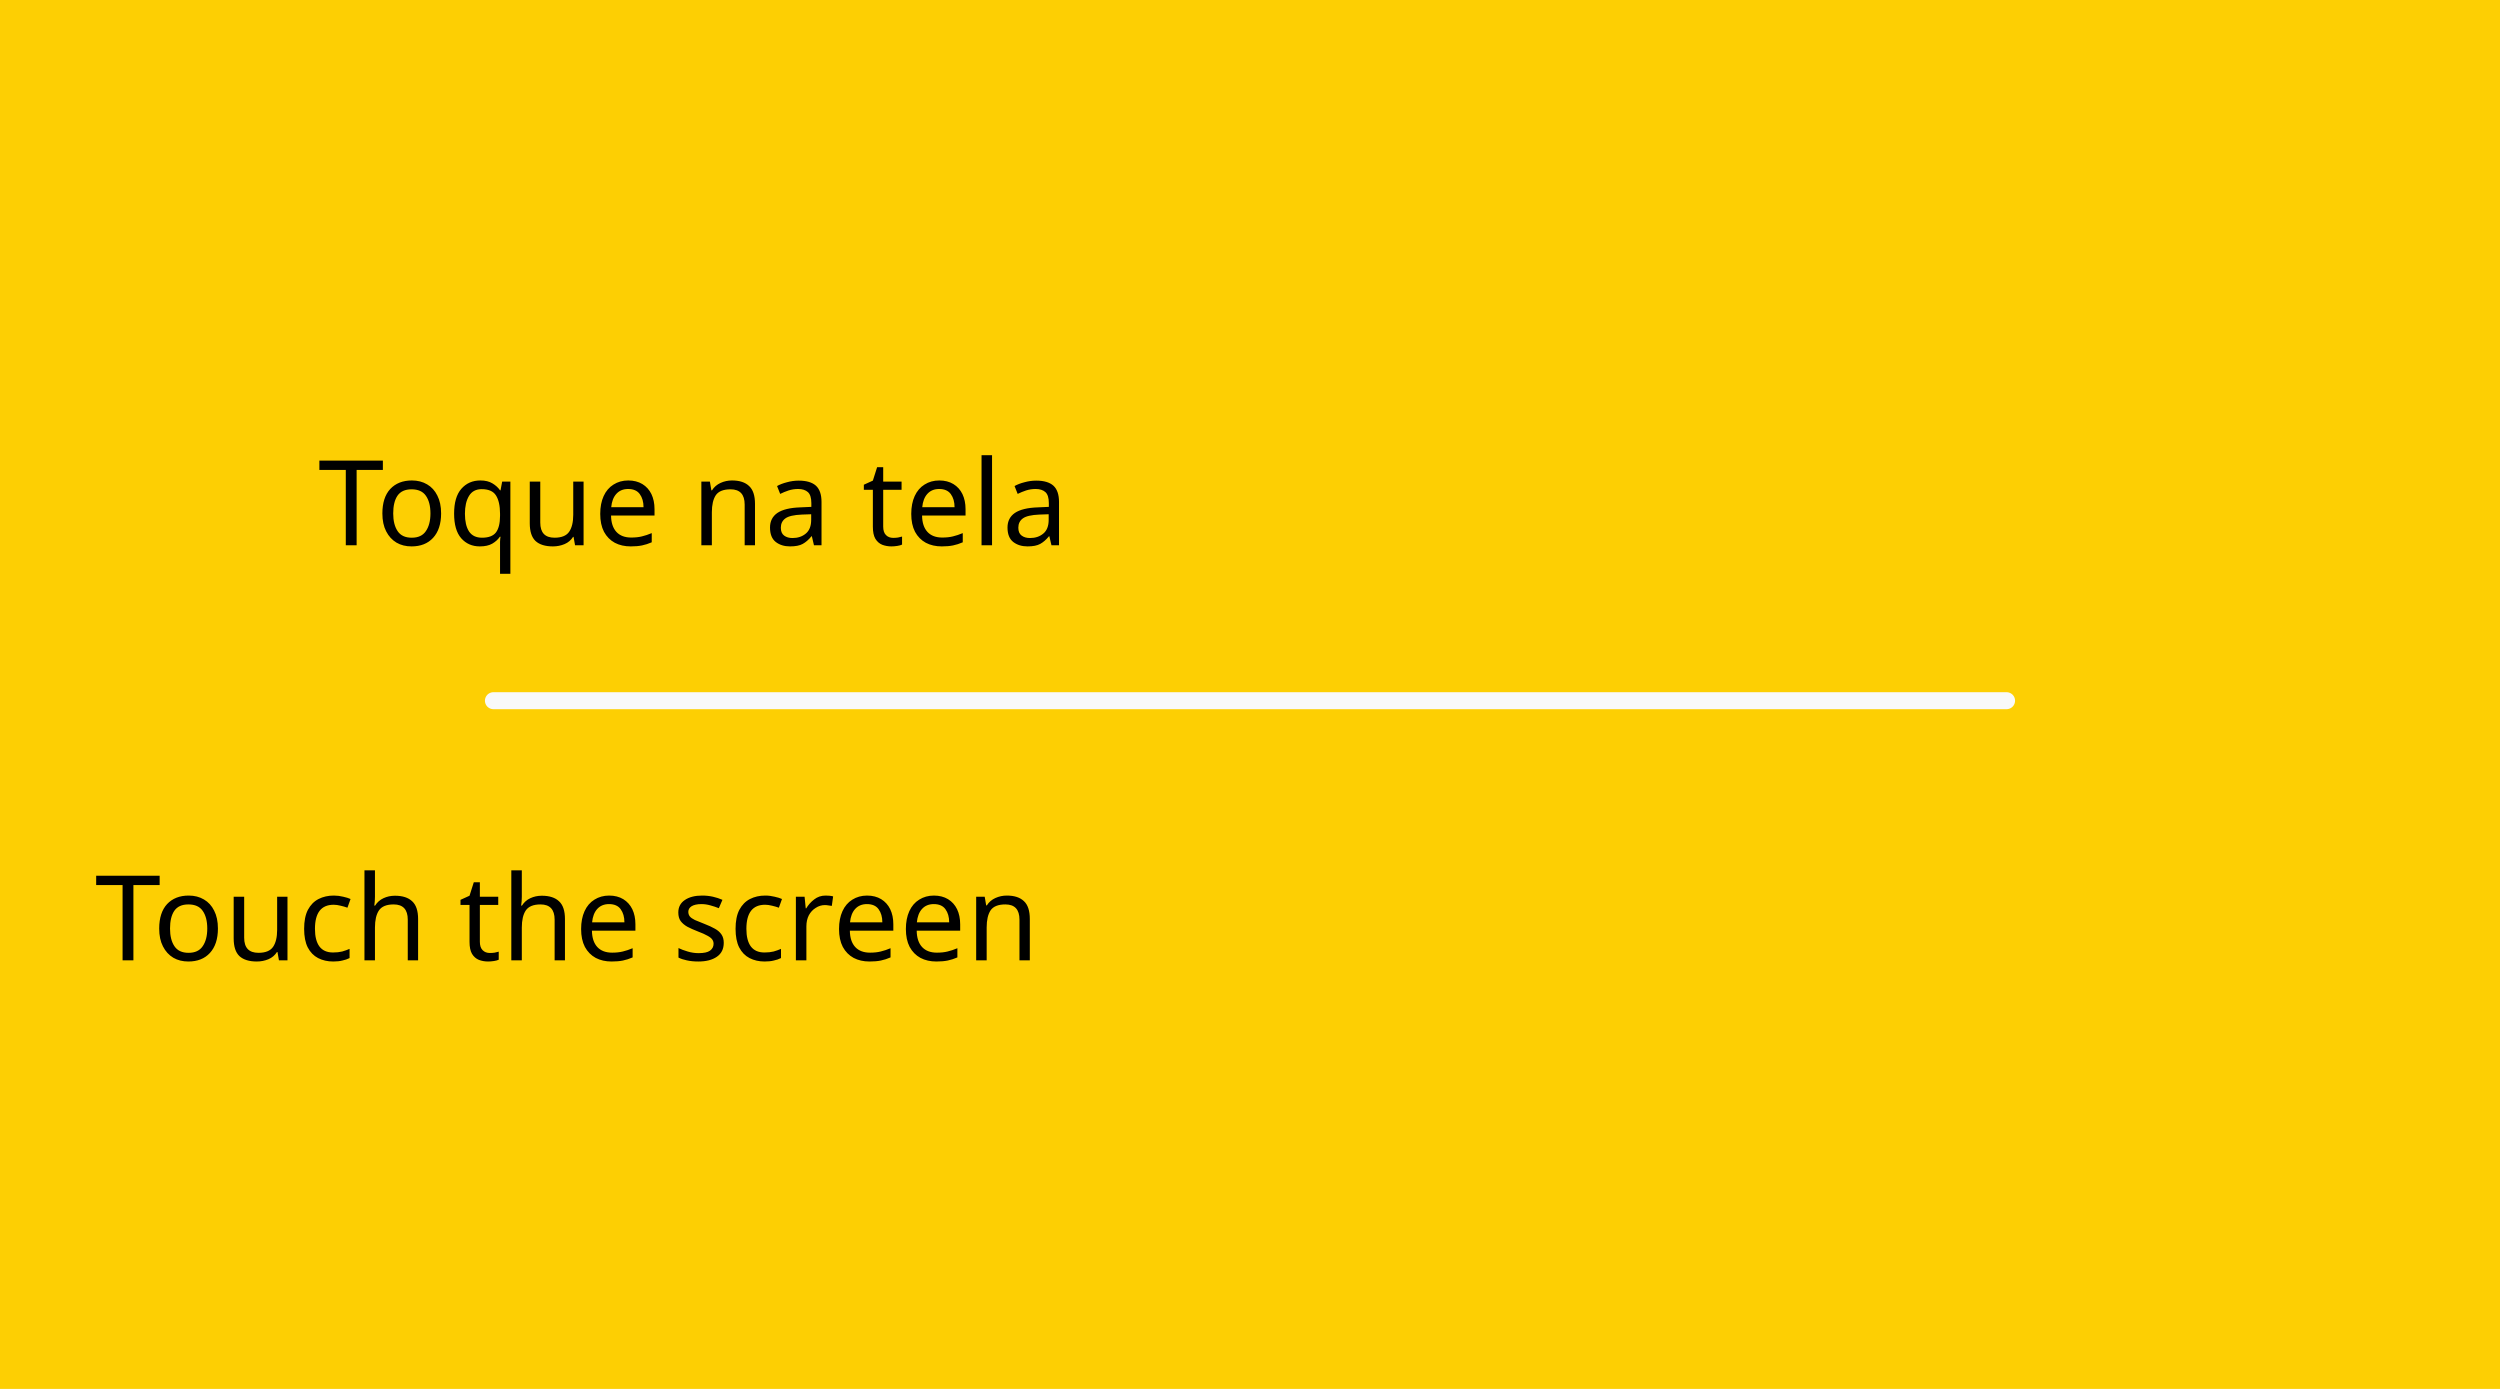
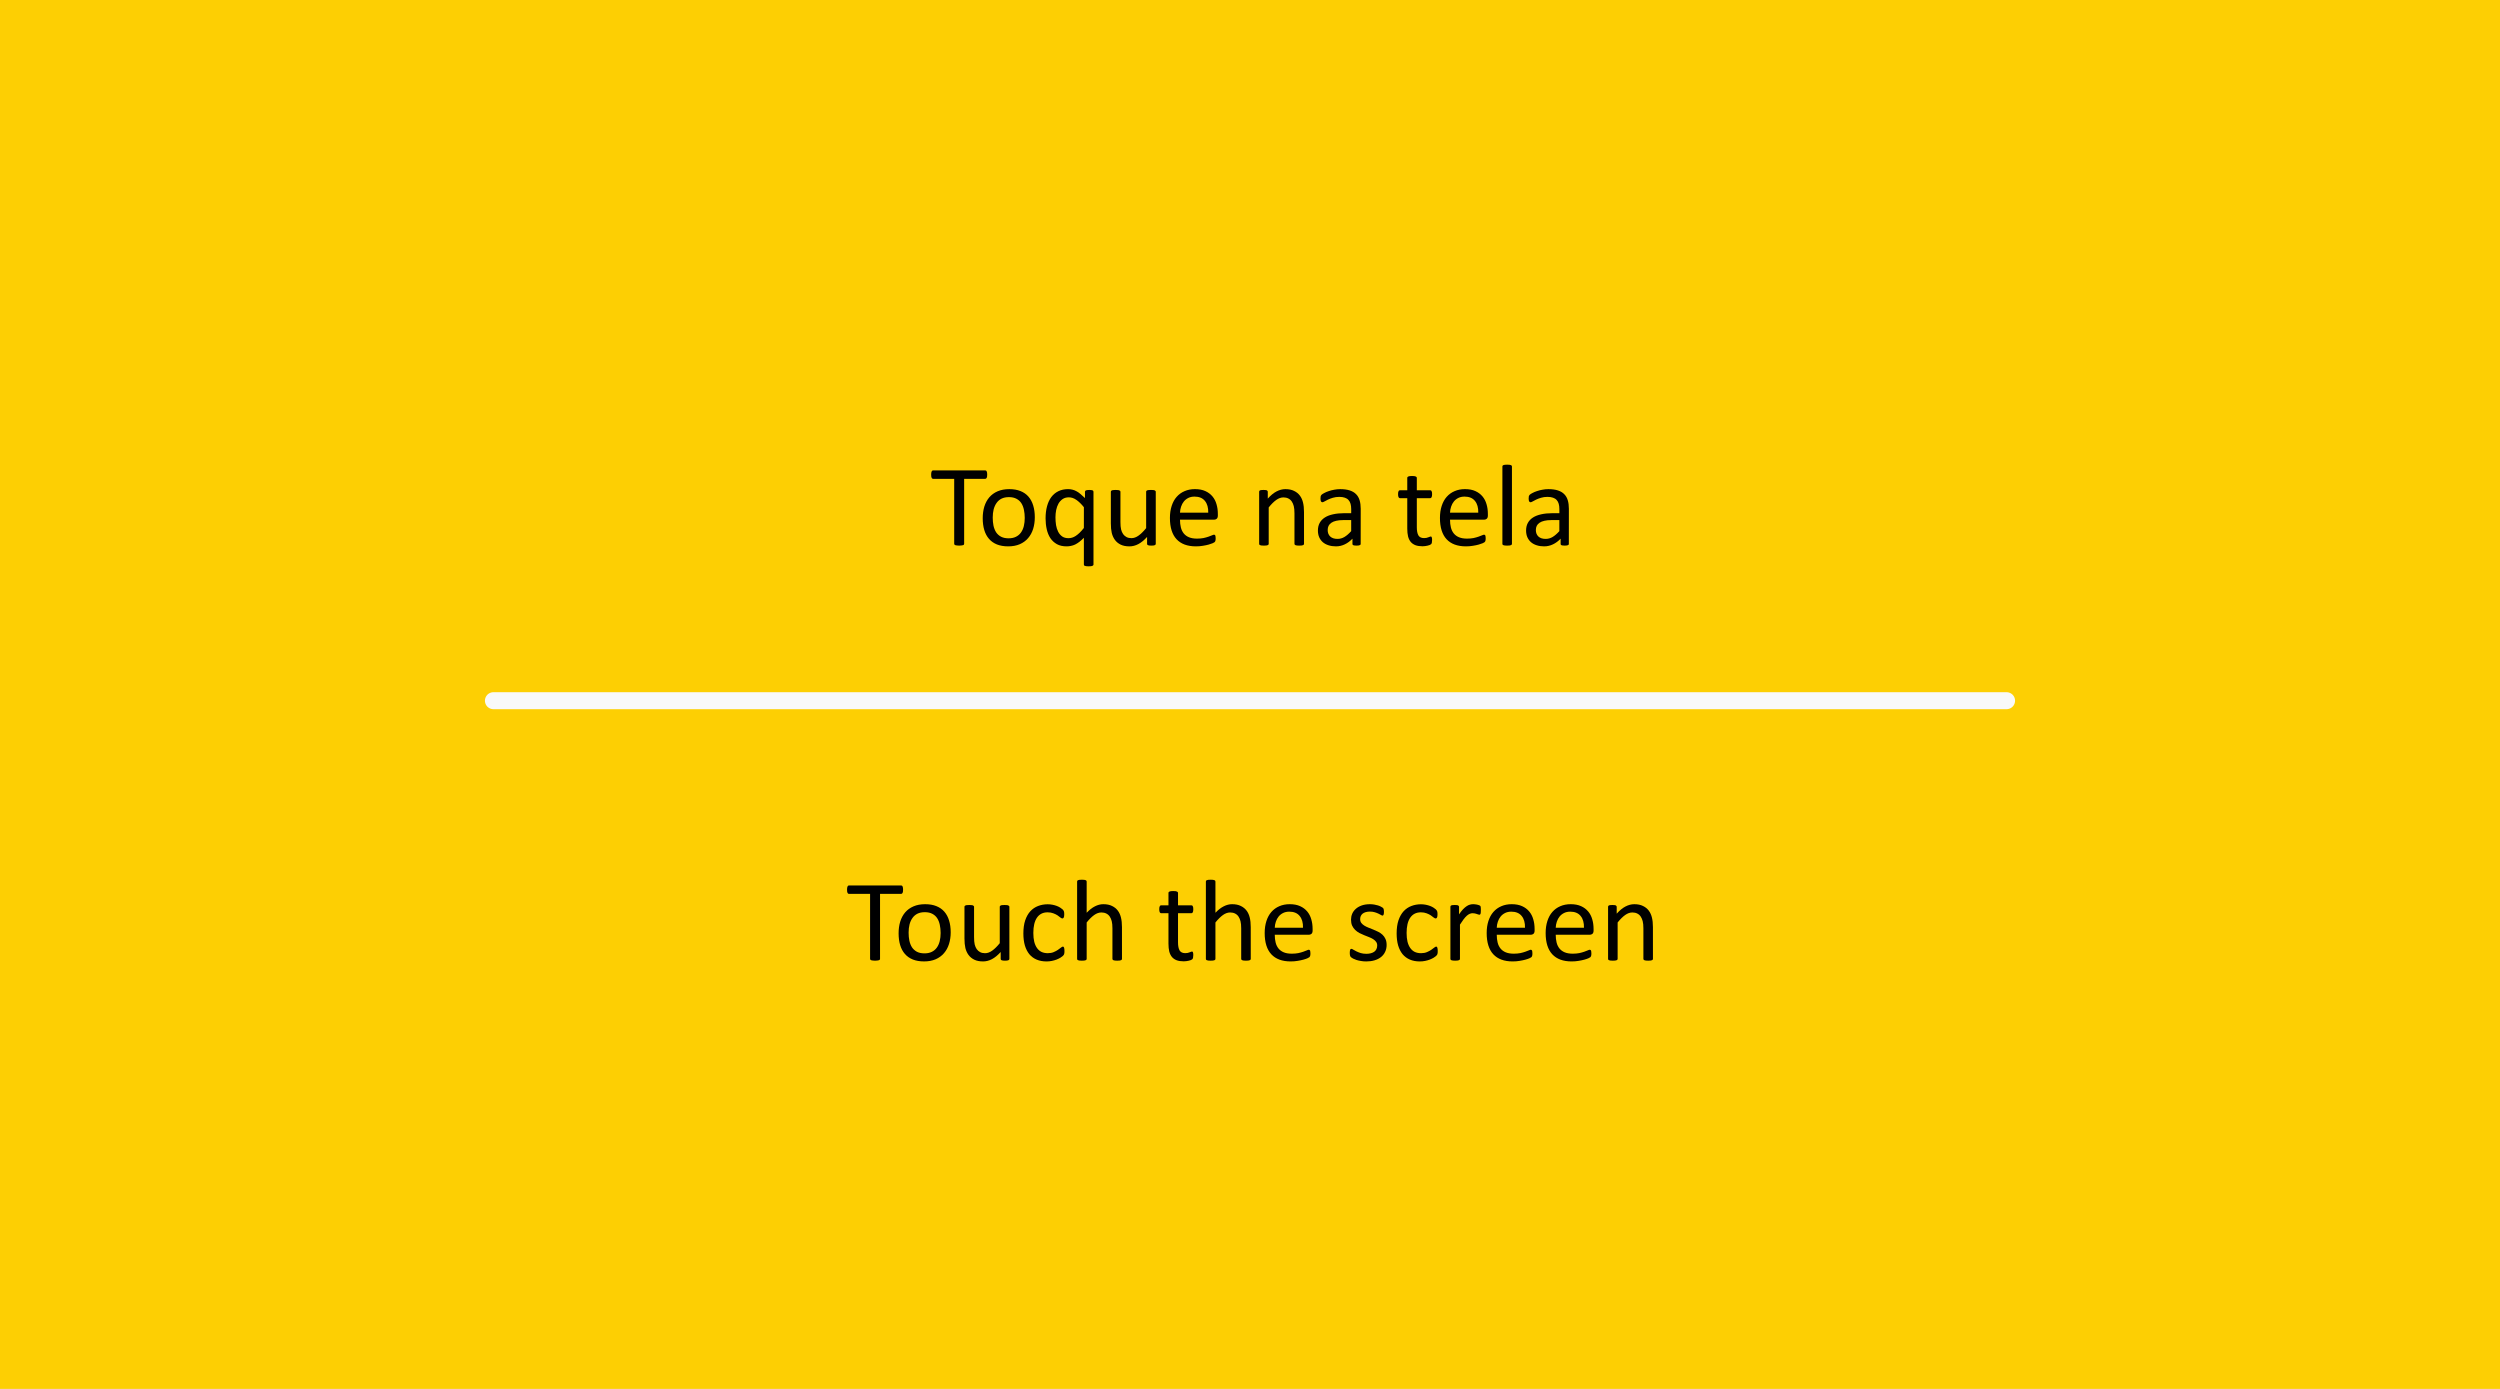
<svg xmlns="http://www.w3.org/2000/svg" width="238.125mm" height="132.292mm" viewBox="0 0 238.125 132.292" version="1.1" id="svg9497">
  <defs id="defs9491">
    <clipPath clipPathUnits="userSpaceOnUse" id="clipPath14035">
      <rect style="fill:#000000;fill-opacity:1;stroke:none;stroke-width:1.457;stroke-linecap:round;stroke-linejoin:bevel;stroke-miterlimit:4;stroke-dasharray:none;stroke-opacity:1;paint-order:stroke fill markers" id="rect14037" width="270.933" height="131.536" x="-311.955" y="64.998" />
    </clipPath>
  </defs>
  <g id="layer1" transform="translate(-34.47683,-65.84589)">
-     <path id="rect2107" style="opacity:1;fill:#fdcf03;fill-opacity:1;stroke:none;stroke-width:6.636;stroke-linecap:round;stroke-linejoin:round;stroke-miterlimit:4;stroke-dasharray:none;paint-order:stroke fill markers" d="M 34.477,65.846 H 272.602 c 0,0 0,10e-7 0,3e-6 V 198.138 c 0,0 0,0 0,0 H 34.477 c 0,0 -2e-6,0 -2e-6,0 V 65.846 c 0,-2e-6 2e-6,-3e-6 2e-6,-3e-6 z" />
-     <text xml:space="preserve" style="font-style:normal;font-variant:normal;font-weight:normal;font-stretch:normal;font-size:11.289px;line-height:1.25;font-family:Calibri;-inkscape-font-specification:Calibri;letter-spacing:0px;word-spacing:0px;fill:#000000;fill-opacity:1;stroke:none;stroke-width:0.265;text-anchor:middle;text-align:center;" x="153.415" y="117.782" id="text2111">
-       <tspan id="tspan2109" x="107.862" y="117.782" style="font-size:11.289px;stroke-width:0.265;text-anchor:middle;text-align:center;">Toque na tela</tspan>
-     </text>
-     <text id="text2119" y="157.317" x="153.415" style="font-style:normal;font-variant:normal;font-weight:normal;font-stretch:normal;font-size:11.289px;line-height:1.25;font-family:Calibri;-inkscape-font-specification:Calibri;letter-spacing:0px;word-spacing:0px;fill:#000000;fill-opacity:1;stroke:none;stroke-width:0.265;text-anchor:middle;text-align:center;" xml:space="preserve">
-       <tspan style="font-size:11.289px;stroke-width:0.265;text-anchor:middle;text-align:center;" y="157.317" x="95.844" id="tspan2117">Touch the screen</tspan>
-     </text>
-     <path id="path2155" d="m 225.602,132.587 c -144.126,0 -144.126,0 -144.126,0" style="opacity:1;fill:#ffffff;fill-opacity:1;stroke:#f9f9f9;stroke-width:1.619;stroke-linecap:round;stroke-linejoin:miter;stroke-miterlimit:4;stroke-dasharray:none;stroke-opacity:1;paint-order:stroke fill markers" />
+     <g id="g2012">
+       <path d="M 34.477,65.846 H 272.602 c 0,0 0,10e-7 0,3e-6 V 198.138 c 0,0 0,0 0,0 H 34.477 c 0,0 -2e-6,0 -2e-6,0 V 65.846 c 0,-2e-6 2e-6,-3e-6 2e-6,-3e-6 z" style="opacity:1;fill:#fdcf03;fill-opacity:1;stroke:none;stroke-width:6.636;stroke-linecap:round;stroke-linejoin:round;stroke-miterlimit:4;stroke-dasharray:none;paint-order:stroke fill markers" id="rect2107" />
+       <g aria-label="Toque na tela" style="font-style:normal;font-variant:normal;font-weight:normal;font-stretch:normal;font-size:11.289px;line-height:1.25;font-family:Calibri;-inkscape-font-specification:Calibri;text-align:center;letter-spacing:0px;word-spacing:0px;text-anchor:middle;fill:#000000;fill-opacity:1;stroke:none;stroke-width:0.265" id="text2111">
+         <path d="m 128.506,111.058 q 0,0.105 -0.011,0.182 -0.011,0.077 -0.039,0.127 -0.022,0.044 -0.061,0.066 -0.033,0.022 -0.077,0.022 h -2.006 v 6.185 q 0,0.044 -0.022,0.077 -0.022,0.033 -0.077,0.055 -0.055,0.017 -0.149,0.028 -0.088,0.017 -0.226,0.017 -0.132,0 -0.226,-0.017 -0.094,-0.011 -0.149,-0.028 -0.055,-0.022 -0.077,-0.055 -0.022,-0.033 -0.022,-0.077 v -6.185 h -2.006 q -0.044,0 -0.083,-0.022 -0.033,-0.022 -0.055,-0.066 -0.022,-0.05 -0.039,-0.127 -0.011,-0.077 -0.011,-0.182 0,-0.105 0.011,-0.182 0.017,-0.083 0.039,-0.132 0.022,-0.05 0.055,-0.072 0.039,-0.022 0.083,-0.022 h 4.961 q 0.044,0 0.077,0.022 0.039,0.022 0.061,0.072 0.028,0.05 0.039,0.132 0.011,0.077 0.011,0.182 z" style="font-size:11.289px;text-align:start;text-anchor:start;stroke-width:0.265" id="path2014" />
+         <path d="m 133.042,115.109 q 0,0.606 -0.16,1.119 -0.16,0.507 -0.48,0.876 -0.314,0.369 -0.794,0.579 -0.474,0.204 -1.102,0.204 -0.612,0 -1.069,-0.182 -0.452,-0.182 -0.755,-0.529 -0.303,-0.347 -0.452,-0.843 -0.149,-0.496 -0.149,-1.124 0,-0.606 0.154,-1.113 0.16,-0.513 0.474,-0.882 0.32,-0.369 0.794,-0.573 0.474,-0.204 1.108,-0.204 0.612,0 1.064,0.182 0.458,0.182 0.761,0.529 0.303,0.347 0.452,0.843 0.154,0.496 0.154,1.119 z m -0.959,0.061 q 0,-0.402 -0.077,-0.761 -0.072,-0.358 -0.243,-0.628 -0.171,-0.27 -0.463,-0.424 -0.292,-0.16 -0.728,-0.16 -0.402,0 -0.695,0.143 -0.287,0.143 -0.474,0.408 -0.187,0.259 -0.281,0.617 -0.088,0.358 -0.088,0.783 0,0.408 0.072,0.766 0.077,0.358 0.248,0.628 0.176,0.265 0.469,0.424 0.292,0.154 0.728,0.154 0.397,0 0.689,-0.143 0.292,-0.143 0.48,-0.402 0.187,-0.259 0.276,-0.617 0.088,-0.358 0.088,-0.788 z" style="font-size:11.289px;text-align:start;text-anchor:start;stroke-width:0.265" id="path2016" />
+         <path d="m 138.632,119.612 q 0,0.044 -0.028,0.077 -0.022,0.033 -0.072,0.055 -0.05,0.022 -0.138,0.033 -0.088,0.011 -0.22,0.011 -0.138,0 -0.226,-0.011 -0.083,-0.011 -0.138,-0.033 -0.055,-0.022 -0.077,-0.055 -0.017,-0.033 -0.017,-0.077 v -2.541 q -0.226,0.226 -0.43,0.386 -0.204,0.154 -0.402,0.254 -0.198,0.094 -0.402,0.132 -0.198,0.044 -0.413,0.044 -0.54,0 -0.921,-0.209 -0.38,-0.215 -0.623,-0.573 -0.237,-0.364 -0.347,-0.849 -0.11,-0.491 -0.11,-1.031 0,-0.639 0.138,-1.152 0.138,-0.518 0.408,-0.882 0.276,-0.364 0.672,-0.557 0.402,-0.198 0.926,-0.198 0.22,0 0.413,0.05 0.193,0.044 0.38,0.149 0.193,0.099 0.386,0.265 0.198,0.16 0.43,0.386 v -0.601 q 0,-0.05 0.022,-0.077 0.022,-0.033 0.072,-0.055 0.05,-0.022 0.127,-0.028 0.077,-0.011 0.193,-0.011 0.11,0 0.187,0.011 0.077,0.006 0.121,0.028 0.05,0.022 0.066,0.055 0.022,0.028 0.022,0.077 z m -0.915,-5.457 q -0.369,-0.458 -0.717,-0.695 -0.342,-0.243 -0.717,-0.243 -0.347,0 -0.59,0.165 -0.243,0.165 -0.397,0.435 -0.149,0.27 -0.22,0.612 -0.066,0.342 -0.066,0.695 0,0.38 0.055,0.739 0.061,0.358 0.204,0.634 0.143,0.276 0.38,0.446 0.237,0.165 0.595,0.165 0.182,0 0.347,-0.05 0.171,-0.05 0.347,-0.165 0.176,-0.116 0.369,-0.298 0.193,-0.187 0.408,-0.458 z" style="font-size:11.289px;text-align:start;text-anchor:start;stroke-width:0.265" id="path2018" />
+         <path d="m 144.563,117.645 q 0,0.044 -0.022,0.077 -0.017,0.028 -0.066,0.05 -0.05,0.022 -0.132,0.033 -0.077,0.011 -0.193,0.011 -0.127,0 -0.209,-0.011 -0.077,-0.011 -0.127,-0.033 -0.044,-0.022 -0.061,-0.05 -0.017,-0.033 -0.017,-0.077 v -0.656 q -0.424,0.469 -0.838,0.684 -0.413,0.215 -0.838,0.215 -0.496,0 -0.838,-0.165 -0.336,-0.165 -0.546,-0.446 -0.209,-0.287 -0.303,-0.661 -0.088,-0.38 -0.088,-0.921 v -3.01 q 0,-0.044 0.017,-0.072 0.022,-0.033 0.077,-0.055 0.055,-0.028 0.143,-0.033 0.088,-0.011 0.22,-0.011 0.132,0 0.22,0.011 0.088,0.006 0.138,0.033 0.055,0.022 0.077,0.055 0.022,0.028 0.022,0.072 v 2.888 q 0,0.435 0.061,0.7 0.066,0.259 0.193,0.446 0.132,0.182 0.331,0.287 0.198,0.099 0.463,0.099 0.342,0 0.678,-0.243 0.342,-0.243 0.722,-0.711 v -3.467 q 0,-0.044 0.017,-0.072 0.022,-0.033 0.077,-0.055 0.055,-0.028 0.138,-0.033 0.088,-0.011 0.226,-0.011 0.132,0 0.22,0.011 0.088,0.006 0.138,0.033 0.05,0.022 0.072,0.055 0.028,0.028 0.028,0.072 z" style="font-size:11.289px;text-align:start;text-anchor:start;stroke-width:0.265" id="path2020" />
+         <path d="m 150.477,114.949 q 0,0.215 -0.11,0.309 -0.105,0.088 -0.243,0.088 h -3.252 q 0,0.413 0.083,0.744 0.083,0.331 0.276,0.568 0.193,0.237 0.502,0.364 0.309,0.127 0.755,0.127 0.353,0 0.628,-0.055 0.276,-0.061 0.474,-0.132 0.204,-0.072 0.331,-0.127 0.132,-0.061 0.198,-0.061 0.039,0 0.066,0.022 0.033,0.017 0.05,0.055 0.017,0.039 0.022,0.11 0.011,0.066 0.011,0.165 0,0.072 -0.006,0.127 -0.006,0.05 -0.017,0.094 -0.006,0.039 -0.028,0.072 -0.017,0.033 -0.05,0.066 -0.028,0.028 -0.176,0.099 -0.149,0.066 -0.386,0.132 -0.237,0.066 -0.551,0.116 -0.309,0.055 -0.661,0.055 -0.612,0 -1.075,-0.171 -0.458,-0.171 -0.772,-0.507 -0.314,-0.336 -0.474,-0.843 -0.16,-0.507 -0.16,-1.18 0,-0.639 0.165,-1.147 0.165,-0.513 0.474,-0.865 0.314,-0.358 0.755,-0.546 0.441,-0.193 0.987,-0.193 0.584,0 0.992,0.187 0.413,0.187 0.678,0.507 0.265,0.314 0.386,0.744 0.127,0.424 0.127,0.91 z m -0.915,-0.27 q 0.017,-0.717 -0.32,-1.124 -0.331,-0.408 -0.987,-0.408 -0.336,0 -0.59,0.127 -0.254,0.127 -0.424,0.336 -0.171,0.209 -0.265,0.491 -0.094,0.276 -0.105,0.579 z" style="font-size:11.289px;text-align:start;text-anchor:start;stroke-width:0.265" id="path2022" />
+         <path d="m 158.685,117.645 q 0,0.044 -0.022,0.077 -0.022,0.028 -0.072,0.05 -0.05,0.022 -0.138,0.033 -0.088,0.011 -0.22,0.011 -0.138,0 -0.226,-0.011 -0.088,-0.011 -0.138,-0.033 -0.05,-0.022 -0.072,-0.05 -0.022,-0.033 -0.022,-0.077 v -2.905 q 0,-0.424 -0.066,-0.684 -0.066,-0.259 -0.193,-0.446 -0.127,-0.187 -0.331,-0.287 -0.198,-0.099 -0.463,-0.099 -0.342,0 -0.684,0.243 -0.342,0.243 -0.717,0.711 v 3.467 q 0,0.044 -0.022,0.077 -0.022,0.028 -0.072,0.05 -0.05,0.022 -0.138,0.033 -0.088,0.011 -0.226,0.011 -0.132,0 -0.22,-0.011 -0.088,-0.011 -0.143,-0.033 -0.05,-0.022 -0.072,-0.05 -0.017,-0.033 -0.017,-0.077 v -4.961 q 0,-0.044 0.017,-0.072 0.017,-0.033 0.066,-0.055 0.05,-0.028 0.127,-0.033 0.077,-0.011 0.204,-0.011 0.121,0 0.198,0.011 0.083,0.006 0.127,0.033 0.044,0.022 0.061,0.055 0.022,0.028 0.022,0.072 v 0.656 q 0.419,-0.469 0.832,-0.684 0.419,-0.22 0.843,-0.22 0.496,0 0.832,0.171 0.342,0.165 0.551,0.446 0.209,0.281 0.298,0.661 0.094,0.375 0.094,0.904 z" style="font-size:11.289px;text-align:start;text-anchor:start;stroke-width:0.265" id="path2024" />
+         <path d="m 164.081,117.65 q 0,0.066 -0.044,0.099 -0.044,0.033 -0.121,0.05 -0.077,0.017 -0.226,0.017 -0.143,0 -0.232,-0.017 -0.083,-0.017 -0.121,-0.05 -0.039,-0.033 -0.039,-0.099 v -0.496 q -0.325,0.347 -0.728,0.54 -0.397,0.193 -0.843,0.193 -0.391,0 -0.711,-0.105 -0.314,-0.099 -0.54,-0.292 -0.22,-0.193 -0.347,-0.474 -0.121,-0.281 -0.121,-0.639 0,-0.419 0.171,-0.728 0.171,-0.309 0.491,-0.513 0.32,-0.204 0.783,-0.303 0.463,-0.105 1.042,-0.105 h 0.684 v -0.386 q 0,-0.287 -0.061,-0.507 -0.061,-0.22 -0.198,-0.364 -0.132,-0.149 -0.347,-0.22 -0.215,-0.077 -0.529,-0.077 -0.336,0 -0.606,0.083 -0.265,0.077 -0.469,0.176 -0.198,0.094 -0.336,0.176 -0.132,0.077 -0.198,0.077 -0.044,0 -0.077,-0.022 -0.033,-0.022 -0.061,-0.066 -0.022,-0.044 -0.033,-0.11 -0.011,-0.072 -0.011,-0.154 0,-0.138 0.017,-0.215 0.022,-0.083 0.094,-0.154 0.077,-0.072 0.259,-0.165 0.182,-0.099 0.419,-0.176 0.237,-0.083 0.518,-0.132 0.281,-0.055 0.568,-0.055 0.535,0 0.909,0.121 0.375,0.121 0.606,0.358 0.232,0.232 0.336,0.579 0.105,0.347 0.105,0.81 z m -0.904,-2.265 h -0.777 q -0.375,0 -0.65,0.066 -0.276,0.061 -0.458,0.187 -0.182,0.121 -0.27,0.298 -0.083,0.171 -0.083,0.397 0,0.386 0.243,0.617 0.248,0.226 0.689,0.226 0.358,0 0.661,-0.182 0.309,-0.182 0.645,-0.557 z" style="font-size:11.289px;text-align:start;text-anchor:start;stroke-width:0.265" id="path2026" />
+         <path d="m 170.883,117.281 q 0,0.16 -0.022,0.254 -0.022,0.094 -0.066,0.138 -0.044,0.044 -0.132,0.083 -0.088,0.039 -0.204,0.061 -0.11,0.028 -0.237,0.044 -0.127,0.017 -0.254,0.017 -0.386,0 -0.661,-0.099 -0.276,-0.105 -0.452,-0.309 -0.176,-0.209 -0.259,-0.524 -0.077,-0.32 -0.077,-0.75 v -2.899 h -0.695 q -0.083,0 -0.132,-0.088 -0.05,-0.088 -0.05,-0.287 0,-0.105 0.011,-0.176 0.017,-0.072 0.039,-0.116 0.022,-0.05 0.055,-0.066 0.039,-0.022 0.083,-0.022 h 0.689 v -1.18 q 0,-0.039 0.017,-0.072 0.022,-0.033 0.072,-0.055 0.055,-0.028 0.143,-0.039 0.088,-0.011 0.22,-0.011 0.138,0 0.226,0.011 0.088,0.011 0.138,0.039 0.05,0.022 0.072,0.055 0.022,0.033 0.022,0.072 v 1.18 h 1.273 q 0.044,0 0.077,0.022 0.033,0.017 0.055,0.066 0.028,0.044 0.039,0.116 0.011,0.072 0.011,0.176 0,0.198 -0.05,0.287 -0.05,0.088 -0.132,0.088 h -1.273 v 2.767 q 0,0.513 0.149,0.777 0.154,0.259 0.546,0.259 0.127,0 0.226,-0.022 0.099,-0.028 0.176,-0.055 0.077,-0.028 0.132,-0.05 0.055,-0.028 0.099,-0.028 0.028,0 0.05,0.017 0.028,0.011 0.039,0.05 0.017,0.039 0.028,0.105 0.011,0.066 0.011,0.165 z" style="font-size:11.289px;text-align:start;text-anchor:start;stroke-width:0.265" id="path2028" />
+         <path d="m 176.197,114.949 q 0,0.215 -0.11,0.309 -0.105,0.088 -0.243,0.088 h -3.252 q 0,0.413 0.083,0.744 0.083,0.331 0.276,0.568 0.193,0.237 0.502,0.364 0.309,0.127 0.755,0.127 0.353,0 0.628,-0.055 0.276,-0.061 0.474,-0.132 0.204,-0.072 0.331,-0.127 0.132,-0.061 0.198,-0.061 0.039,0 0.066,0.022 0.033,0.017 0.05,0.055 0.017,0.039 0.022,0.11 0.011,0.066 0.011,0.165 0,0.072 -0.006,0.127 -0.006,0.05 -0.017,0.094 -0.006,0.039 -0.028,0.072 -0.017,0.033 -0.05,0.066 -0.028,0.028 -0.176,0.099 -0.149,0.066 -0.386,0.132 -0.237,0.066 -0.551,0.116 -0.309,0.055 -0.661,0.055 -0.612,0 -1.075,-0.171 -0.458,-0.171 -0.772,-0.507 -0.314,-0.336 -0.474,-0.843 -0.16,-0.507 -0.16,-1.18 0,-0.639 0.165,-1.147 0.165,-0.513 0.474,-0.865 0.314,-0.358 0.755,-0.546 0.441,-0.193 0.987,-0.193 0.584,0 0.992,0.187 0.413,0.187 0.678,0.507 0.265,0.314 0.386,0.744 0.127,0.424 0.127,0.91 z m -0.915,-0.27 q 0.017,-0.717 -0.32,-1.124 -0.331,-0.408 -0.987,-0.408 -0.336,0 -0.59,0.127 -0.254,0.127 -0.424,0.336 -0.171,0.209 -0.265,0.491 -0.094,0.276 -0.105,0.579 z" style="font-size:11.289px;text-align:start;text-anchor:start;stroke-width:0.265" id="path2030" />
+         <path d="m 178.49,117.645 q 0,0.044 -0.022,0.077 -0.022,0.028 -0.072,0.05 -0.05,0.022 -0.138,0.033 -0.088,0.011 -0.226,0.011 -0.132,0 -0.22,-0.011 -0.088,-0.011 -0.143,-0.033 -0.05,-0.022 -0.072,-0.05 -0.017,-0.033 -0.017,-0.077 v -7.364 q 0,-0.044 0.017,-0.077 0.022,-0.033 0.072,-0.055 0.055,-0.022 0.143,-0.033 0.088,-0.011 0.22,-0.011 0.138,0 0.226,0.011 0.088,0.011 0.138,0.033 0.05,0.022 0.072,0.055 0.022,0.033 0.022,0.077 z" style="font-size:11.289px;text-align:start;text-anchor:start;stroke-width:0.265" id="path2032" />
+         <path d="m 183.909,117.65 q 0,0.066 -0.044,0.099 -0.044,0.033 -0.121,0.05 -0.077,0.017 -0.226,0.017 -0.143,0 -0.232,-0.017 -0.083,-0.017 -0.121,-0.05 -0.039,-0.033 -0.039,-0.099 v -0.496 q -0.325,0.347 -0.728,0.54 -0.397,0.193 -0.843,0.193 -0.391,0 -0.711,-0.105 -0.314,-0.099 -0.54,-0.292 -0.22,-0.193 -0.347,-0.474 -0.121,-0.281 -0.121,-0.639 0,-0.419 0.171,-0.728 0.171,-0.309 0.491,-0.513 0.32,-0.204 0.783,-0.303 0.463,-0.105 1.042,-0.105 h 0.684 v -0.386 q 0,-0.287 -0.061,-0.507 -0.061,-0.22 -0.198,-0.364 -0.132,-0.149 -0.347,-0.22 -0.215,-0.077 -0.529,-0.077 -0.336,0 -0.606,0.083 -0.265,0.077 -0.469,0.176 -0.198,0.094 -0.336,0.176 -0.132,0.077 -0.198,0.077 -0.044,0 -0.077,-0.022 -0.033,-0.022 -0.061,-0.066 -0.022,-0.044 -0.033,-0.11 -0.011,-0.072 -0.011,-0.154 0,-0.138 0.017,-0.215 0.022,-0.083 0.094,-0.154 0.077,-0.072 0.259,-0.165 0.182,-0.099 0.419,-0.176 0.237,-0.083 0.518,-0.132 0.281,-0.055 0.568,-0.055 0.535,0 0.909,0.121 0.375,0.121 0.606,0.358 0.232,0.232 0.336,0.579 0.105,0.347 0.105,0.81 z m -0.904,-2.265 h -0.777 q -0.375,0 -0.65,0.066 -0.276,0.061 -0.458,0.187 -0.182,0.121 -0.27,0.298 -0.083,0.171 -0.083,0.397 0,0.386 0.243,0.617 0.248,0.226 0.689,0.226 0.358,0 0.661,-0.182 0.309,-0.182 0.645,-0.557 z" style="font-size:11.289px;text-align:start;text-anchor:start;stroke-width:0.265" id="path2034" />
+       </g>
+       <g aria-label="Touch the screen" style="font-style:normal;font-variant:normal;font-weight:normal;font-stretch:normal;font-size:11.289px;line-height:1.25;font-family:Calibri;-inkscape-font-specification:Calibri;text-align:start;letter-spacing:0px;word-spacing:0px;text-anchor:start;fill:#000000;fill-opacity:1;stroke:none;stroke-width:0.265" id="text2119">
+         <path d="m 120.494,150.592 q 0,0.105 -0.011,0.182 -0.011,0.077 -0.039,0.127 -0.022,0.044 -0.061,0.066 -0.033,0.022 -0.077,0.022 h -2.006 v 6.185 q 0,0.044 -0.022,0.077 -0.022,0.033 -0.077,0.055 -0.055,0.017 -0.149,0.028 -0.088,0.017 -0.226,0.017 -0.132,0 -0.226,-0.017 -0.094,-0.011 -0.149,-0.028 -0.055,-0.022 -0.077,-0.055 -0.022,-0.033 -0.022,-0.077 v -6.185 h -2.006 q -0.044,0 -0.083,-0.022 -0.033,-0.022 -0.055,-0.066 -0.022,-0.05 -0.039,-0.127 -0.011,-0.077 -0.011,-0.182 0,-0.105 0.011,-0.182 0.017,-0.083 0.039,-0.132 0.022,-0.05 0.055,-0.072 0.039,-0.022 0.083,-0.022 h 4.961 q 0.044,0 0.077,0.022 0.039,0.022 0.061,0.072 0.028,0.05 0.039,0.132 0.011,0.077 0.011,0.182 z" style="font-size:11.289px;text-align:center;text-anchor:middle;stroke-width:0.265" id="path2037" />
+         <path d="m 125.03,154.643 q 0,0.606 -0.16,1.119 -0.16,0.507 -0.48,0.876 -0.314,0.369 -0.794,0.579 -0.474,0.204 -1.102,0.204 -0.612,0 -1.069,-0.182 -0.452,-0.182 -0.755,-0.529 -0.303,-0.347 -0.452,-0.843 -0.149,-0.496 -0.149,-1.124 0,-0.606 0.154,-1.113 0.16,-0.513 0.474,-0.882 0.32,-0.369 0.794,-0.573 0.474,-0.204 1.108,-0.204 0.612,0 1.064,0.182 0.458,0.182 0.761,0.529 0.303,0.347 0.452,0.843 0.154,0.496 0.154,1.119 z m -0.959,0.061 q 0,-0.402 -0.077,-0.761 -0.072,-0.358 -0.243,-0.628 -0.171,-0.27 -0.463,-0.424 -0.292,-0.16 -0.728,-0.16 -0.402,0 -0.695,0.143 -0.287,0.143 -0.474,0.408 -0.187,0.259 -0.281,0.617 -0.088,0.358 -0.088,0.783 0,0.408 0.072,0.766 0.077,0.358 0.248,0.628 0.176,0.265 0.469,0.424 0.292,0.154 0.728,0.154 0.397,0 0.689,-0.143 0.292,-0.143 0.48,-0.402 0.187,-0.259 0.276,-0.617 0.088,-0.358 0.088,-0.788 z" style="font-size:11.289px;text-align:center;text-anchor:middle;stroke-width:0.265" id="path2039" />
+         <path d="m 130.62,157.179 q 0,0.044 -0.022,0.077 -0.017,0.028 -0.066,0.05 -0.05,0.022 -0.132,0.033 -0.077,0.011 -0.193,0.011 -0.127,0 -0.209,-0.011 -0.077,-0.011 -0.127,-0.033 -0.044,-0.022 -0.061,-0.05 -0.017,-0.033 -0.017,-0.077 v -0.656 q -0.424,0.469 -0.838,0.684 -0.413,0.215 -0.838,0.215 -0.496,0 -0.838,-0.165 -0.336,-0.165 -0.546,-0.446 -0.209,-0.287 -0.303,-0.661 -0.088,-0.38 -0.088,-0.921 v -3.01 q 0,-0.044 0.017,-0.072 0.022,-0.033 0.077,-0.055 0.055,-0.028 0.143,-0.033 0.088,-0.011 0.22,-0.011 0.132,0 0.22,0.011 0.088,0.006 0.138,0.033 0.055,0.022 0.077,0.055 0.022,0.028 0.022,0.072 v 2.888 q 0,0.435 0.061,0.7 0.066,0.259 0.193,0.446 0.132,0.182 0.331,0.287 0.198,0.099 0.463,0.099 0.342,0 0.678,-0.243 0.342,-0.243 0.722,-0.711 v -3.467 q 0,-0.044 0.017,-0.072 0.022,-0.033 0.077,-0.055 0.055,-0.028 0.138,-0.033 0.088,-0.011 0.226,-0.011 0.132,0 0.22,0.011 0.088,0.006 0.138,0.033 0.05,0.022 0.072,0.055 0.028,0.028 0.028,0.072 z" style="font-size:11.289px;text-align:center;text-anchor:middle;stroke-width:0.265" id="path2041" />
+         <path d="m 135.867,156.424 q 0,0.094 -0.006,0.165 -0.006,0.066 -0.022,0.116 -0.011,0.044 -0.033,0.083 -0.017,0.033 -0.088,0.105 -0.066,0.066 -0.232,0.171 -0.165,0.099 -0.375,0.182 -0.204,0.077 -0.446,0.127 -0.243,0.05 -0.502,0.05 -0.535,0 -0.948,-0.176 -0.413,-0.176 -0.695,-0.513 -0.276,-0.342 -0.424,-0.832 -0.143,-0.496 -0.143,-1.141 0,-0.733 0.176,-1.257 0.182,-0.529 0.491,-0.865 0.314,-0.336 0.733,-0.496 0.424,-0.165 0.915,-0.165 0.237,0 0.458,0.044 0.226,0.044 0.413,0.116 0.187,0.072 0.331,0.165 0.149,0.094 0.215,0.16 0.066,0.066 0.088,0.105 0.028,0.039 0.044,0.094 0.017,0.05 0.022,0.116 0.006,0.066 0.006,0.165 0,0.215 -0.05,0.303 -0.05,0.083 -0.121,0.083 -0.083,0 -0.193,-0.088 -0.105,-0.094 -0.27,-0.204 -0.165,-0.11 -0.402,-0.198 -0.232,-0.094 -0.551,-0.094 -0.656,0 -1.009,0.507 -0.347,0.502 -0.347,1.461 0,0.48 0.088,0.843 0.094,0.358 0.27,0.601 0.176,0.243 0.43,0.364 0.259,0.116 0.59,0.116 0.314,0 0.551,-0.099 0.237,-0.099 0.408,-0.215 0.176,-0.121 0.292,-0.215 0.121,-0.099 0.187,-0.099 0.039,0 0.066,0.022 0.028,0.022 0.044,0.077 0.022,0.05 0.028,0.132 0.011,0.077 0.011,0.187 z" style="font-size:11.289px;text-align:center;text-anchor:middle;stroke-width:0.265" id="path2043" />
+         <path d="m 141.346,157.179 q 0,0.044 -0.022,0.077 -0.022,0.028 -0.072,0.05 -0.05,0.022 -0.138,0.033 -0.088,0.011 -0.22,0.011 -0.138,0 -0.226,-0.011 -0.088,-0.011 -0.138,-0.033 -0.05,-0.022 -0.072,-0.05 -0.022,-0.033 -0.022,-0.077 v -2.905 q 0,-0.424 -0.066,-0.684 -0.066,-0.259 -0.193,-0.446 -0.127,-0.187 -0.331,-0.287 -0.198,-0.099 -0.463,-0.099 -0.342,0 -0.684,0.243 -0.342,0.243 -0.717,0.711 v 3.467 q 0,0.044 -0.022,0.077 -0.022,0.028 -0.072,0.05 -0.05,0.022 -0.138,0.033 -0.088,0.011 -0.226,0.011 -0.132,0 -0.22,-0.011 -0.088,-0.011 -0.143,-0.033 -0.05,-0.022 -0.072,-0.05 -0.017,-0.033 -0.017,-0.077 v -7.364 q 0,-0.044 0.017,-0.077 0.022,-0.033 0.072,-0.055 0.055,-0.022 0.143,-0.033 0.088,-0.011 0.22,-0.011 0.138,0 0.226,0.011 0.088,0.011 0.138,0.033 0.05,0.022 0.072,0.055 0.022,0.033 0.022,0.077 v 2.971 q 0.391,-0.413 0.788,-0.612 0.397,-0.204 0.799,-0.204 0.496,0 0.832,0.171 0.342,0.165 0.551,0.446 0.209,0.281 0.298,0.661 0.094,0.375 0.094,0.909 z" style="font-size:11.289px;text-align:center;text-anchor:middle;stroke-width:0.265" id="path2045" />
+         <path d="m 148.137,156.815 q 0,0.16 -0.022,0.254 -0.022,0.094 -0.066,0.138 -0.044,0.044 -0.132,0.083 -0.088,0.039 -0.204,0.061 -0.11,0.028 -0.237,0.044 -0.127,0.017 -0.254,0.017 -0.386,0 -0.661,-0.099 -0.276,-0.105 -0.452,-0.309 -0.176,-0.209 -0.259,-0.524 -0.077,-0.32 -0.077,-0.75 v -2.899 h -0.695 q -0.083,0 -0.132,-0.088 -0.05,-0.088 -0.05,-0.287 0,-0.105 0.011,-0.176 0.017,-0.072 0.039,-0.116 0.022,-0.05 0.055,-0.066 0.039,-0.022 0.083,-0.022 h 0.689 v -1.18 q 0,-0.039 0.017,-0.072 0.022,-0.033 0.072,-0.055 0.055,-0.028 0.143,-0.039 0.088,-0.011 0.22,-0.011 0.138,0 0.226,0.011 0.088,0.011 0.138,0.039 0.05,0.022 0.072,0.055 0.022,0.033 0.022,0.072 v 1.18 h 1.273 q 0.044,0 0.077,0.022 0.033,0.017 0.055,0.066 0.028,0.044 0.039,0.116 0.011,0.072 0.011,0.176 0,0.198 -0.05,0.287 -0.05,0.088 -0.132,0.088 h -1.273 v 2.767 q 0,0.513 0.149,0.777 0.154,0.259 0.546,0.259 0.127,0 0.226,-0.022 0.099,-0.028 0.176,-0.055 0.077,-0.028 0.132,-0.05 0.055,-0.028 0.099,-0.028 0.028,0 0.05,0.017 0.028,0.011 0.039,0.05 0.017,0.039 0.028,0.105 0.011,0.066 0.011,0.165 z" style="font-size:11.289px;text-align:center;text-anchor:middle;stroke-width:0.265" id="path2047" />
+         <path d="m 153.611,157.179 q 0,0.044 -0.022,0.077 -0.022,0.028 -0.072,0.05 -0.05,0.022 -0.138,0.033 -0.088,0.011 -0.22,0.011 -0.138,0 -0.226,-0.011 -0.088,-0.011 -0.138,-0.033 -0.05,-0.022 -0.072,-0.05 -0.022,-0.033 -0.022,-0.077 v -2.905 q 0,-0.424 -0.066,-0.684 -0.066,-0.259 -0.193,-0.446 -0.127,-0.187 -0.331,-0.287 -0.198,-0.099 -0.463,-0.099 -0.342,0 -0.684,0.243 -0.342,0.243 -0.717,0.711 v 3.467 q 0,0.044 -0.022,0.077 -0.022,0.028 -0.072,0.05 -0.05,0.022 -0.138,0.033 -0.088,0.011 -0.226,0.011 -0.132,0 -0.22,-0.011 -0.088,-0.011 -0.143,-0.033 -0.05,-0.022 -0.072,-0.05 -0.017,-0.033 -0.017,-0.077 v -7.364 q 0,-0.044 0.017,-0.077 0.022,-0.033 0.072,-0.055 0.055,-0.022 0.143,-0.033 0.088,-0.011 0.22,-0.011 0.138,0 0.226,0.011 0.088,0.011 0.138,0.033 0.05,0.022 0.072,0.055 0.022,0.033 0.022,0.077 v 2.971 q 0.391,-0.413 0.788,-0.612 0.397,-0.204 0.799,-0.204 0.496,0 0.832,0.171 0.342,0.165 0.551,0.446 0.209,0.281 0.298,0.661 0.094,0.375 0.094,0.909 z" style="font-size:11.289px;text-align:center;text-anchor:middle;stroke-width:0.265" id="path2049" />
+         <path d="m 159.503,154.484 q 0,0.215 -0.11,0.309 -0.105,0.088 -0.243,0.088 h -3.252 q 0,0.413 0.083,0.744 0.083,0.331 0.276,0.568 0.193,0.237 0.502,0.364 0.309,0.127 0.755,0.127 0.353,0 0.628,-0.055 0.276,-0.061 0.474,-0.132 0.204,-0.072 0.331,-0.127 0.132,-0.061 0.198,-0.061 0.039,0 0.066,0.022 0.033,0.017 0.05,0.055 0.017,0.039 0.022,0.11 0.011,0.066 0.011,0.165 0,0.072 -0.006,0.127 -0.006,0.05 -0.017,0.094 -0.006,0.039 -0.028,0.072 -0.017,0.033 -0.05,0.066 -0.028,0.028 -0.176,0.099 -0.149,0.066 -0.386,0.132 -0.237,0.066 -0.551,0.116 -0.309,0.055 -0.661,0.055 -0.612,0 -1.075,-0.171 -0.458,-0.171 -0.772,-0.507 -0.314,-0.336 -0.474,-0.843 -0.16,-0.507 -0.16,-1.18 0,-0.639 0.165,-1.147 0.165,-0.513 0.474,-0.865 0.314,-0.358 0.755,-0.546 0.441,-0.193 0.987,-0.193 0.584,0 0.992,0.187 0.413,0.187 0.678,0.507 0.265,0.314 0.386,0.744 0.127,0.424 0.127,0.91 z m -0.915,-0.27 q 0.017,-0.717 -0.32,-1.124 -0.331,-0.408 -0.987,-0.408 -0.336,0 -0.59,0.127 -0.254,0.127 -0.424,0.336 -0.171,0.209 -0.265,0.491 -0.094,0.276 -0.105,0.579 z" style="font-size:11.289px;text-align:center;text-anchor:middle;stroke-width:0.265" id="path2051" />
+         <path d="m 166.554,155.829 q 0,0.38 -0.143,0.678 -0.138,0.298 -0.397,0.502 -0.259,0.204 -0.617,0.309 -0.358,0.105 -0.788,0.105 -0.265,0 -0.507,-0.044 -0.237,-0.039 -0.43,-0.099 -0.187,-0.066 -0.32,-0.132 -0.132,-0.072 -0.193,-0.127 -0.061,-0.055 -0.088,-0.154 -0.028,-0.099 -0.028,-0.27 0,-0.105 0.011,-0.176 0.011,-0.072 0.028,-0.116 0.017,-0.044 0.044,-0.061 0.033,-0.022 0.072,-0.022 0.061,0 0.176,0.077 0.121,0.072 0.292,0.16 0.176,0.088 0.413,0.165 0.237,0.072 0.546,0.072 0.232,0 0.419,-0.05 0.187,-0.05 0.325,-0.143 0.138,-0.099 0.209,-0.248 0.077,-0.149 0.077,-0.353 0,-0.209 -0.11,-0.353 -0.105,-0.143 -0.281,-0.254 -0.176,-0.11 -0.397,-0.193 -0.22,-0.088 -0.458,-0.182 -0.232,-0.094 -0.458,-0.209 -0.22,-0.121 -0.397,-0.292 -0.176,-0.171 -0.287,-0.408 -0.105,-0.237 -0.105,-0.568 0,-0.292 0.11,-0.557 0.116,-0.27 0.342,-0.469 0.226,-0.204 0.562,-0.325 0.342,-0.121 0.794,-0.121 0.198,0 0.397,0.033 0.198,0.033 0.358,0.083 0.16,0.05 0.27,0.11 0.116,0.055 0.171,0.099 0.061,0.044 0.077,0.077 0.022,0.033 0.028,0.077 0.011,0.039 0.017,0.099 0.011,0.061 0.011,0.149 0,0.094 -0.011,0.165 -0.006,0.066 -0.028,0.11 -0.017,0.044 -0.044,0.066 -0.028,0.017 -0.061,0.017 -0.05,0 -0.143,-0.061 -0.094,-0.061 -0.243,-0.127 -0.149,-0.072 -0.353,-0.132 -0.198,-0.061 -0.458,-0.061 -0.232,0 -0.408,0.055 -0.176,0.05 -0.292,0.149 -0.11,0.094 -0.171,0.226 -0.055,0.132 -0.055,0.287 0,0.215 0.11,0.364 0.11,0.143 0.287,0.254 0.176,0.11 0.402,0.198 0.226,0.088 0.458,0.182 0.237,0.094 0.463,0.209 0.232,0.116 0.408,0.281 0.176,0.165 0.281,0.397 0.11,0.232 0.11,0.551 z" style="font-size:11.289px;text-align:center;text-anchor:middle;stroke-width:0.265" id="path2053" />
+         <path d="m 171.421,156.424 q 0,0.094 -0.006,0.165 -0.006,0.066 -0.022,0.116 -0.011,0.044 -0.033,0.083 -0.017,0.033 -0.088,0.105 -0.066,0.066 -0.232,0.171 -0.165,0.099 -0.375,0.182 -0.204,0.077 -0.446,0.127 -0.243,0.05 -0.502,0.05 -0.535,0 -0.948,-0.176 -0.413,-0.176 -0.695,-0.513 -0.276,-0.342 -0.424,-0.832 -0.143,-0.496 -0.143,-1.141 0,-0.733 0.176,-1.257 0.182,-0.529 0.491,-0.865 0.314,-0.336 0.733,-0.496 0.424,-0.165 0.915,-0.165 0.237,0 0.458,0.044 0.226,0.044 0.413,0.116 0.187,0.072 0.331,0.165 0.149,0.094 0.215,0.16 0.066,0.066 0.088,0.105 0.028,0.039 0.044,0.094 0.017,0.05 0.022,0.116 0.006,0.066 0.006,0.165 0,0.215 -0.05,0.303 -0.05,0.083 -0.121,0.083 -0.083,0 -0.193,-0.088 -0.105,-0.094 -0.27,-0.204 -0.165,-0.11 -0.402,-0.198 -0.232,-0.094 -0.551,-0.094 -0.656,0 -1.009,0.507 -0.347,0.502 -0.347,1.461 0,0.48 0.088,0.843 0.094,0.358 0.27,0.601 0.176,0.243 0.43,0.364 0.259,0.116 0.59,0.116 0.314,0 0.551,-0.099 0.237,-0.099 0.408,-0.215 0.176,-0.121 0.292,-0.215 0.121,-0.099 0.187,-0.099 0.039,0 0.066,0.022 0.028,0.022 0.044,0.077 0.022,0.05 0.028,0.132 0.011,0.077 0.011,0.187 z" style="font-size:11.289px;text-align:center;text-anchor:middle;stroke-width:0.265" id="path2055" />
+         <path d="m 175.527,152.543 q 0,0.121 -0.006,0.204 -0.006,0.083 -0.022,0.132 -0.017,0.044 -0.044,0.072 -0.022,0.022 -0.066,0.022 -0.044,0 -0.11,-0.022 -0.061,-0.028 -0.143,-0.05 -0.077,-0.028 -0.176,-0.05 -0.099,-0.022 -0.215,-0.022 -0.138,0 -0.27,0.055 -0.132,0.055 -0.281,0.182 -0.143,0.127 -0.303,0.336 -0.16,0.209 -0.353,0.513 v 3.263 q 0,0.044 -0.022,0.077 -0.022,0.028 -0.072,0.05 -0.05,0.022 -0.138,0.033 -0.088,0.011 -0.226,0.011 -0.132,0 -0.22,-0.011 -0.088,-0.011 -0.143,-0.033 -0.05,-0.022 -0.072,-0.05 -0.017,-0.033 -0.017,-0.077 v -4.961 q 0,-0.044 0.017,-0.072 0.017,-0.033 0.066,-0.055 0.05,-0.028 0.127,-0.033 0.077,-0.011 0.204,-0.011 0.121,0 0.198,0.011 0.083,0.006 0.127,0.033 0.044,0.022 0.061,0.055 0.022,0.028 0.022,0.072 v 0.722 q 0.204,-0.298 0.38,-0.485 0.182,-0.187 0.342,-0.292 0.16,-0.11 0.314,-0.149 0.16,-0.044 0.32,-0.044 0.072,0 0.16,0.011 0.094,0.006 0.193,0.028 0.099,0.022 0.176,0.05 0.083,0.028 0.116,0.055 0.033,0.028 0.044,0.055 0.011,0.022 0.017,0.061 0.011,0.039 0.011,0.116 0.006,0.072 0.006,0.198 z" style="font-size:11.289px;text-align:center;text-anchor:middle;stroke-width:0.265" id="path2057" />
+         <path d="m 180.648,154.484 q 0,0.215 -0.11,0.309 -0.105,0.088 -0.243,0.088 h -3.252 q 0,0.413 0.083,0.744 0.083,0.331 0.276,0.568 0.193,0.237 0.502,0.364 0.309,0.127 0.755,0.127 0.353,0 0.628,-0.055 0.276,-0.061 0.474,-0.132 0.204,-0.072 0.331,-0.127 0.132,-0.061 0.198,-0.061 0.039,0 0.066,0.022 0.033,0.017 0.05,0.055 0.017,0.039 0.022,0.11 0.011,0.066 0.011,0.165 0,0.072 -0.006,0.127 -0.006,0.05 -0.017,0.094 -0.006,0.039 -0.028,0.072 -0.017,0.033 -0.05,0.066 -0.028,0.028 -0.176,0.099 -0.149,0.066 -0.386,0.132 -0.237,0.066 -0.551,0.116 -0.309,0.055 -0.661,0.055 -0.612,0 -1.075,-0.171 -0.458,-0.171 -0.772,-0.507 -0.314,-0.336 -0.474,-0.843 -0.16,-0.507 -0.16,-1.18 0,-0.639 0.165,-1.147 0.165,-0.513 0.474,-0.865 0.314,-0.358 0.755,-0.546 0.441,-0.193 0.987,-0.193 0.584,0 0.992,0.187 0.413,0.187 0.678,0.507 0.265,0.314 0.386,0.744 0.127,0.424 0.127,0.91 z m -0.915,-0.27 q 0.017,-0.717 -0.32,-1.124 -0.331,-0.408 -0.987,-0.408 -0.336,0 -0.59,0.127 -0.254,0.127 -0.424,0.336 -0.171,0.209 -0.265,0.491 -0.094,0.276 -0.105,0.579 z" style="font-size:11.289px;text-align:center;text-anchor:middle;stroke-width:0.265" id="path2059" />
+         <path d="m 186.265,154.484 q 0,0.215 -0.11,0.309 -0.105,0.088 -0.243,0.088 h -3.252 q 0,0.413 0.083,0.744 0.083,0.331 0.276,0.568 0.193,0.237 0.502,0.364 0.309,0.127 0.755,0.127 0.353,0 0.628,-0.055 0.276,-0.061 0.474,-0.132 0.204,-0.072 0.331,-0.127 0.132,-0.061 0.198,-0.061 0.039,0 0.066,0.022 0.033,0.017 0.05,0.055 0.017,0.039 0.022,0.11 0.011,0.066 0.011,0.165 0,0.072 -0.006,0.127 -0.006,0.05 -0.017,0.094 -0.006,0.039 -0.028,0.072 -0.017,0.033 -0.05,0.066 -0.028,0.028 -0.176,0.099 -0.149,0.066 -0.386,0.132 -0.237,0.066 -0.551,0.116 -0.309,0.055 -0.661,0.055 -0.612,0 -1.075,-0.171 -0.458,-0.171 -0.772,-0.507 -0.314,-0.336 -0.474,-0.843 -0.16,-0.507 -0.16,-1.18 0,-0.639 0.165,-1.147 0.165,-0.513 0.474,-0.865 0.314,-0.358 0.755,-0.546 0.441,-0.193 0.987,-0.193 0.584,0 0.992,0.187 0.413,0.187 0.678,0.507 0.265,0.314 0.386,0.744 0.127,0.424 0.127,0.91 z m -0.915,-0.27 q 0.017,-0.717 -0.32,-1.124 -0.331,-0.408 -0.987,-0.408 -0.336,0 -0.59,0.127 -0.254,0.127 -0.424,0.336 -0.171,0.209 -0.265,0.491 -0.094,0.276 -0.105,0.579 z" style="font-size:11.289px;text-align:center;text-anchor:middle;stroke-width:0.265" id="path2061" />
+         <path d="m 191.92,157.179 q 0,0.044 -0.022,0.077 -0.022,0.028 -0.072,0.05 -0.05,0.022 -0.138,0.033 -0.088,0.011 -0.22,0.011 -0.138,0 -0.226,-0.011 -0.088,-0.011 -0.138,-0.033 -0.05,-0.022 -0.072,-0.05 -0.022,-0.033 -0.022,-0.077 v -2.905 q 0,-0.424 -0.066,-0.684 -0.066,-0.259 -0.193,-0.446 -0.127,-0.187 -0.331,-0.287 -0.198,-0.099 -0.463,-0.099 -0.342,0 -0.684,0.243 -0.342,0.243 -0.717,0.711 v 3.467 q 0,0.044 -0.022,0.077 -0.022,0.028 -0.072,0.05 -0.05,0.022 -0.138,0.033 -0.088,0.011 -0.226,0.011 -0.132,0 -0.22,-0.011 -0.088,-0.011 -0.143,-0.033 -0.05,-0.022 -0.072,-0.05 -0.017,-0.033 -0.017,-0.077 v -4.961 q 0,-0.044 0.017,-0.072 0.017,-0.033 0.066,-0.055 0.05,-0.028 0.127,-0.033 0.077,-0.011 0.204,-0.011 0.121,0 0.198,0.011 0.083,0.006 0.127,0.033 0.044,0.022 0.061,0.055 0.022,0.028 0.022,0.072 v 0.656 q 0.419,-0.469 0.832,-0.683 0.419,-0.22 0.843,-0.22 0.496,0 0.832,0.171 0.342,0.165 0.551,0.446 0.209,0.281 0.298,0.661 0.094,0.375 0.094,0.904 z" style="font-size:11.289px;text-align:center;text-anchor:middle;stroke-width:0.265" id="path2063" />
+       </g>
+       <path style="opacity:1;fill:#ffffff;fill-opacity:1;stroke:#f9f9f9;stroke-width:1.619;stroke-linecap:round;stroke-linejoin:miter;stroke-miterlimit:4;stroke-dasharray:none;stroke-opacity:1;paint-order:stroke fill markers" d="m 225.602,132.587 c -144.126,0 -144.126,0 -144.126,0" id="path2155" />
+     </g>
  </g>
</svg>
